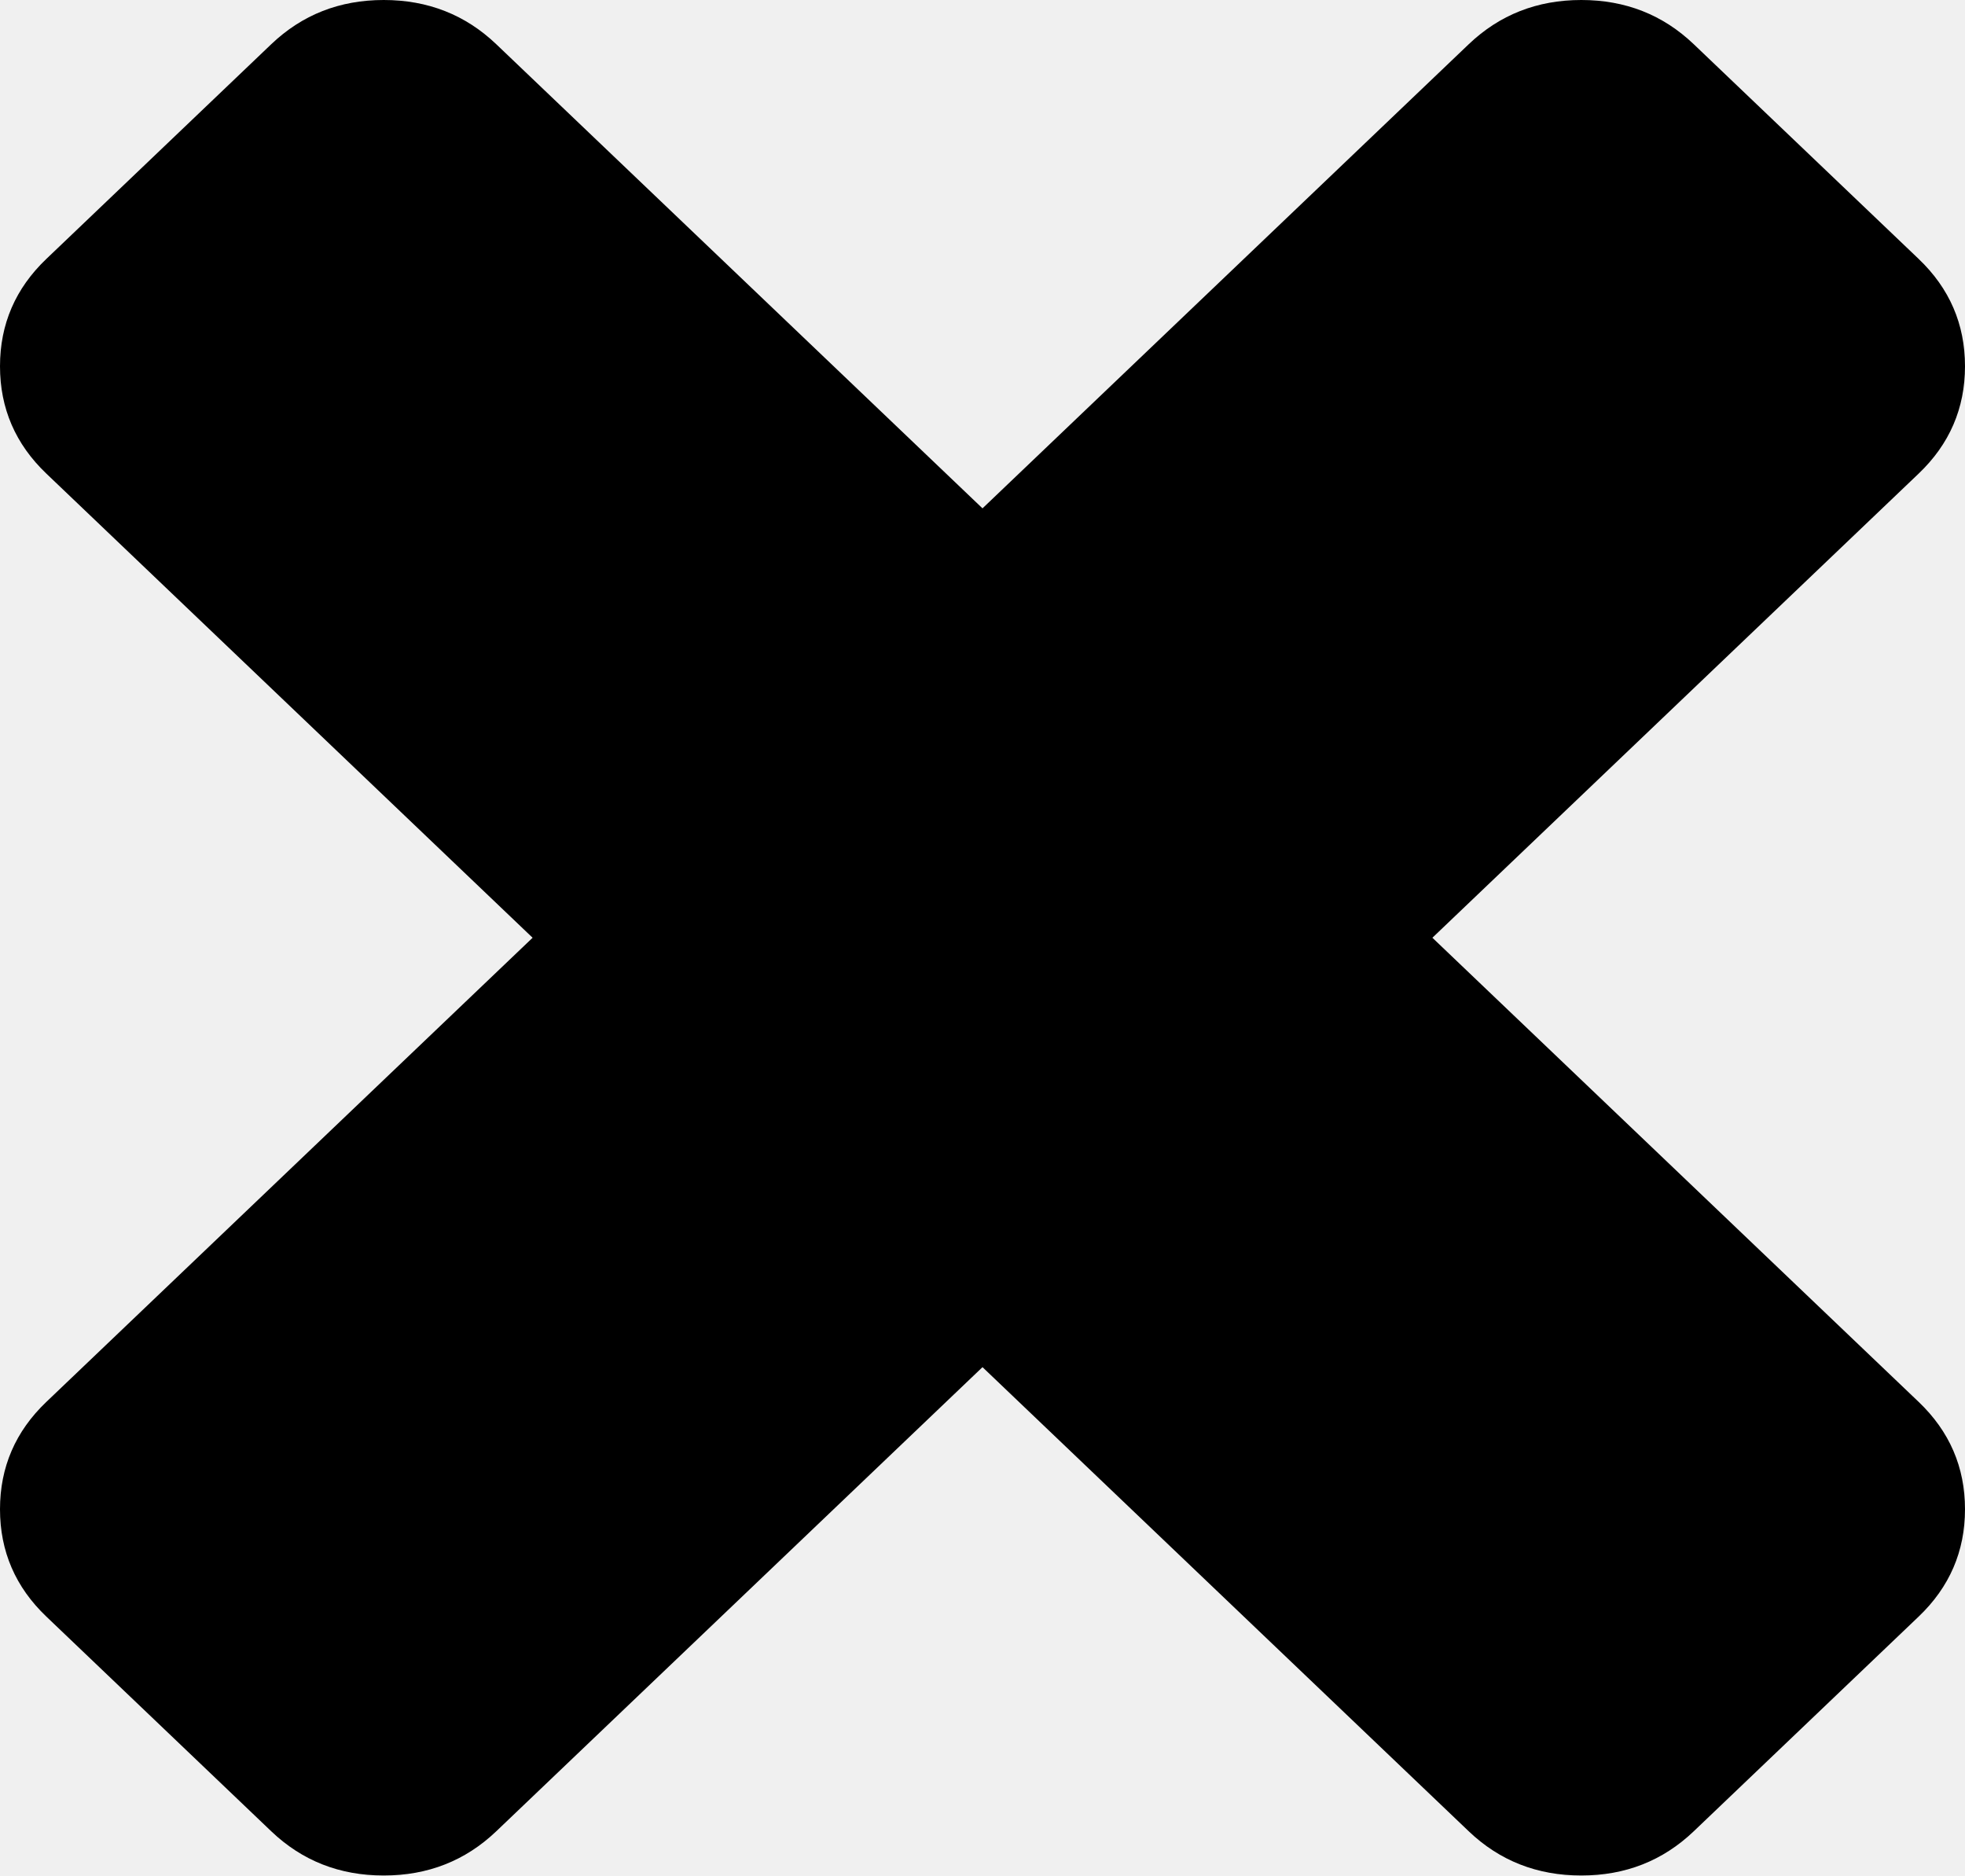
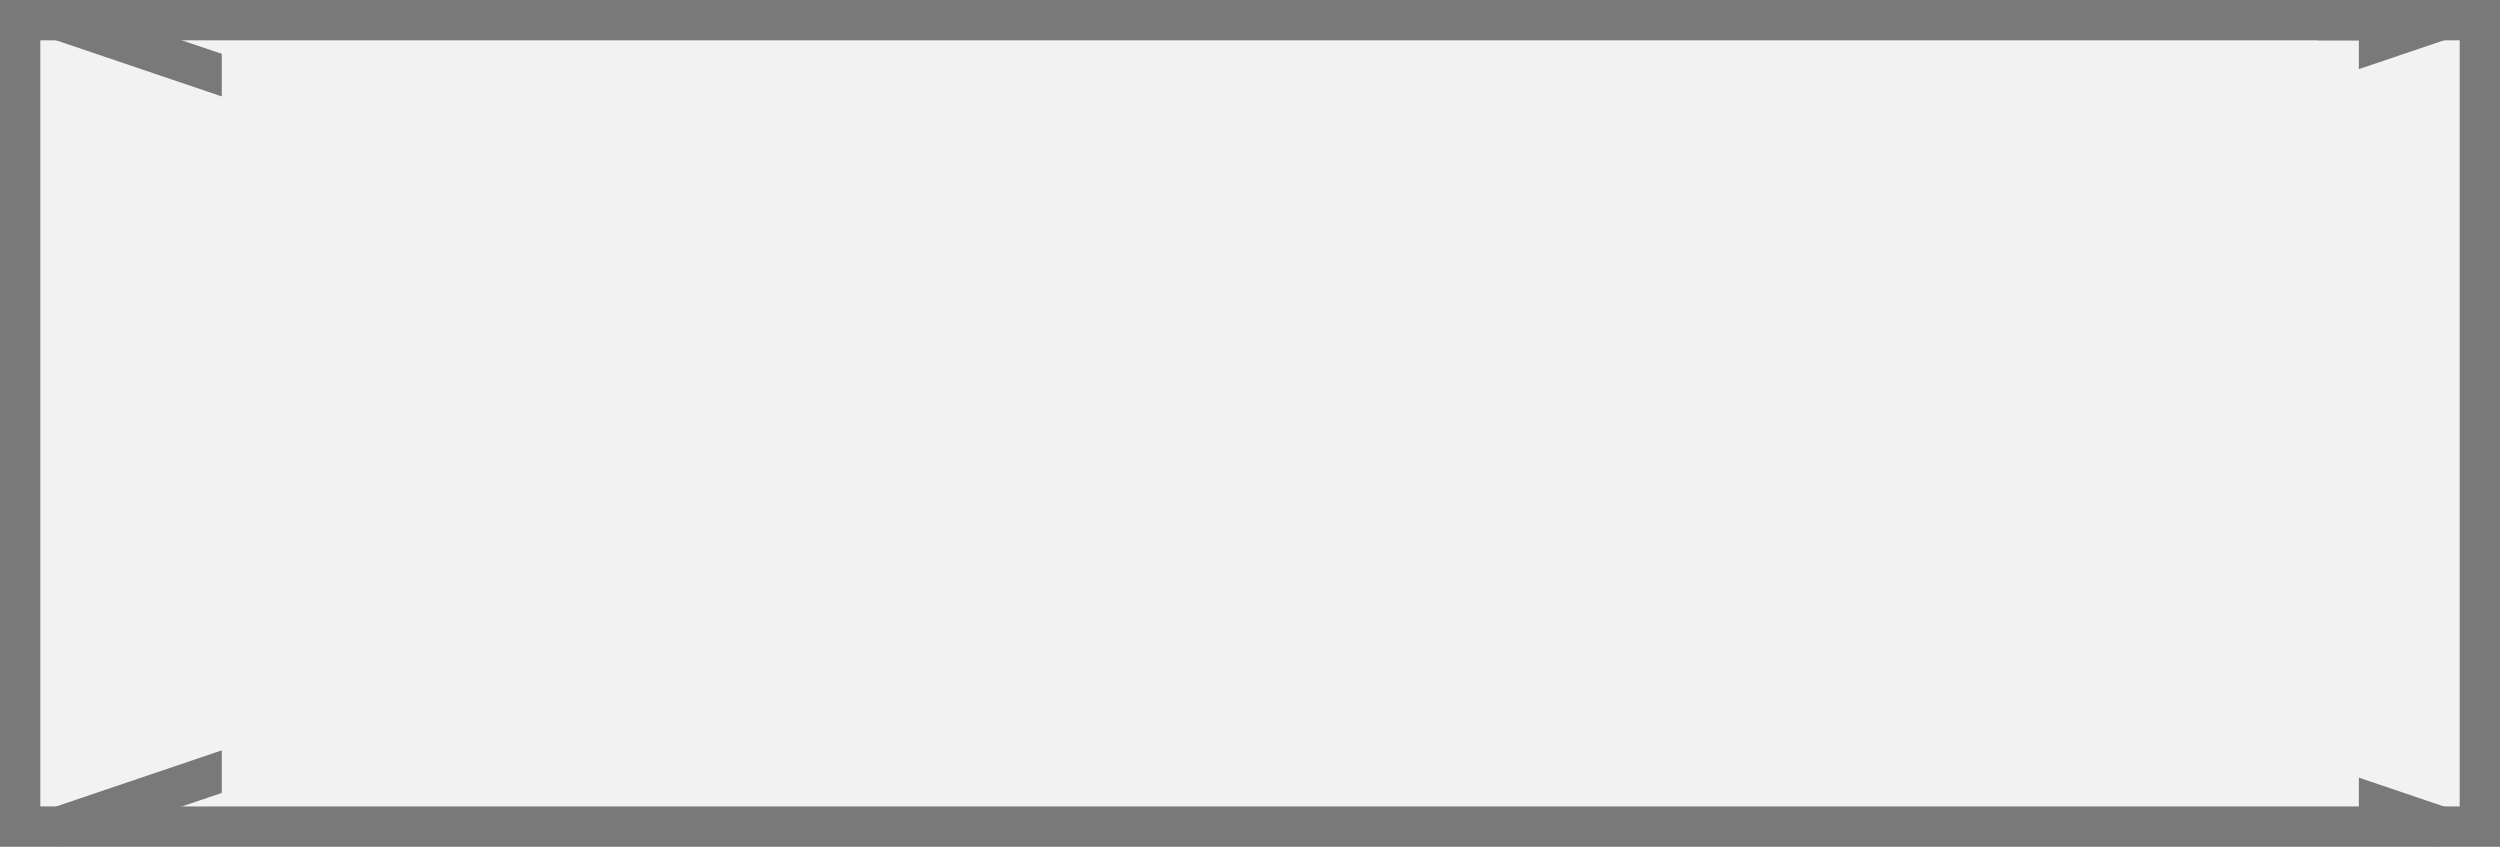
- <svg xmlns="http://www.w3.org/2000/svg" version="1.1" width="22px" height="21px">
-   <g transform="matrix(1 0 0 1 -865 -281 )">
-     <path d="M 21.481 15.697  C 21.827 16.027  22 16.428  22 16.899  C 22 17.37  21.827 17.771  21.481 18.101  L 18.963 20.505  C 18.617 20.835  18.198 21  17.704 21  C 17.21 21  16.79 20.835  16.444 20.505  L 11 15.308  L 5.556 20.505  C 5.21 20.835  4.79 21  4.296 21  C 3.802 21  3.383 20.835  3.037 20.505  L 0.519 18.101  C 0.173 17.771  0 17.37  0 16.899  C 0 16.428  0.173 16.027  0.519 15.697  L 5.963 10.5  L 0.519 5.303  C 0.173 4.973  0 4.572  0 4.101  C 0 3.63  0.173 3.229  0.519 2.899  L 3.037 0.495  C 3.383 0.165  3.802 0  4.296 0  C 4.79 0  5.21 0.165  5.556 0.495  L 11 5.692  L 16.444 0.495  C 16.79 0.165  17.21 0  17.704 0  C 18.198 0  18.617 0.165  18.963 0.495  L 21.481 2.899  C 21.827 3.229  22 3.63  22 4.101  C 22 4.572  21.827 4.973  21.481 5.303  L 16.037 10.5  L 21.481 15.697  Z " fill-rule="nonzero" fill="#000000" stroke="none" transform="matrix(1 0 0 1 865 281 )" />
+ <svg xmlns="http://www.w3.org/2000/svg" version="1.1" width="62px" height="21px">
+   <defs>
+     <mask fill="white" id="clip360">
+       <path d="M 1053.5 101  L 1106.5 101  L 1106.5 123  L 1053.5 123  Z M 1048 100  L 1110 100  L 1110 121  L 1048 121  Z " fill-rule="evenodd" />
+     </mask>
+   </defs>
+   <g transform="matrix(1 0 0 1 -1048 -100 )">
+     <path d="M 1048.5 100.5  L 1109.5 100.5  L 1109.5 120.5  L 1048.5 120.5  L 1048.5 100.5  Z " fill-rule="nonzero" fill="#f2f2f2" stroke="none" />
+     <path d="M 1048.5 100.5  L 1109.5 100.5  L 1109.5 120.5  L 1048.5 120.5  L 1048.5 100.5  Z " stroke-width="1" stroke="#797979" fill="none" />
+     <path d="M 1049.398 100.474  L 1108.602 120.526  M 1108.602 100.474  L 1049.398 120.526  " stroke-width="1" stroke="#797979" fill="none" mask="url(#clip360)" />
  </g>
</svg>
